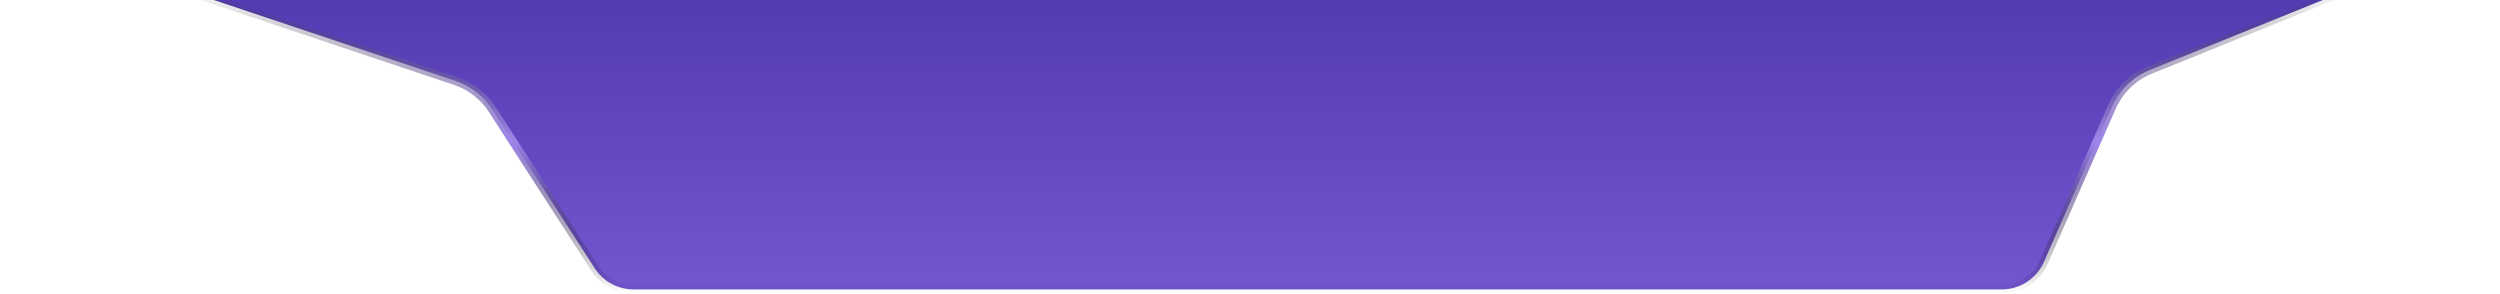
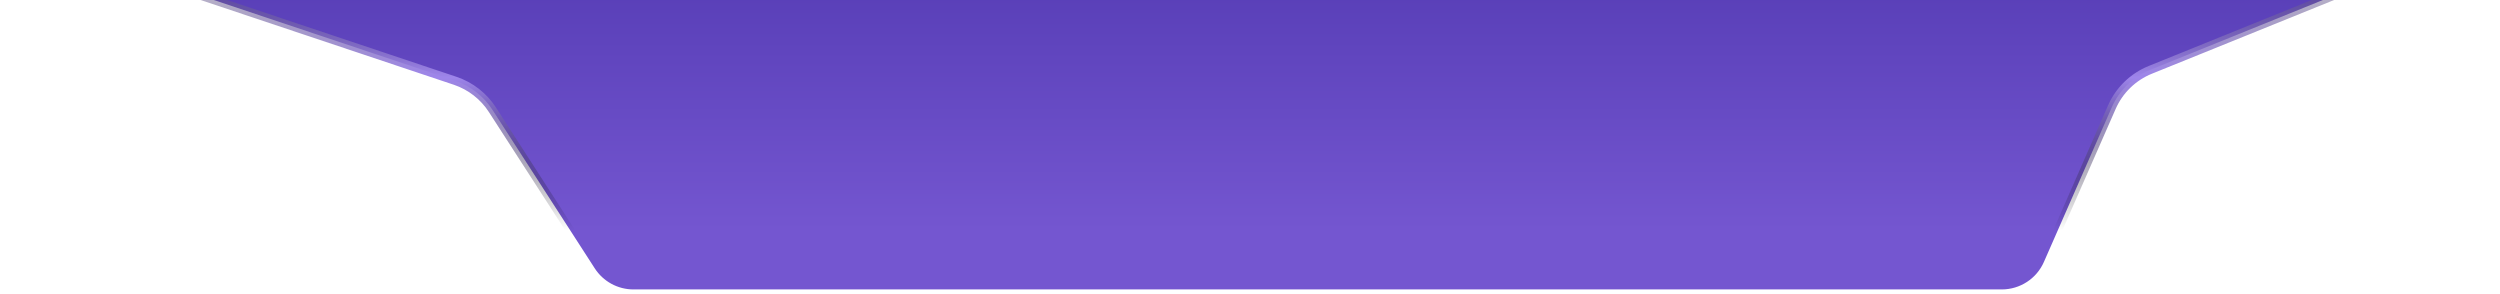
<svg xmlns="http://www.w3.org/2000/svg" width="298" height="35" viewBox="0 0 298 35" fill="none">
-   <path d="M295.43 -7.5L256.325 8.315C254.269 9.147 252.619 10.75 251.728 12.781L243.645 31.209C242.768 33.208 240.792 34.5 238.608 34.5H75.512C73.644 34.5 71.903 33.551 70.891 31.981L58.704 13.088C57.658 11.466 56.09 10.248 54.259 9.635L3.07 -7.5H295.43Z" fill="url(#paint0_linear_93_269)" stroke="url(#paint1_linear_93_269)" />
+   <path d="M295.43 0H3.07L54.26 17.13C56.09 17.75 57.66 18.97 58.7 20.59L70.89 39.48C71.9 41.05 73.64 42 75.51 42H238.61C240.79 42 242.77 40.71 243.64 38.71L251.73 20.28C252.62 18.25 254.27 16.65 256.33 15.82L295.43 0Z" transform="translate(0 -7.5)" fill="url(#rectangle-fill)" stroke="url(#rectangle-stroke)" />
  <defs>
-     <linearGradient id="paint0_linear_93_269" x1="149" y1="-8" x2="149" y2="35" gradientUnits="userSpaceOnUse">
+     <linearGradient id="rectangle-fill" x1="149" y1="-8" x2="149" y2="35" gradientUnits="userSpaceOnUse">
      <stop stop-color="#4C34AC" />
      <stop offset="1" stop-color="#7456D0" />
    </linearGradient>
-     <linearGradient id="paint1_linear_93_269" x1="156.5" y1="35" x2="156.5" y2="-1.5" gradientUnits="userSpaceOnUse">
+     <linearGradient id="rectangle-stroke" x1="156.5" y1="35" x2="156.5" y2="-1.5" gradientUnits="userSpaceOnUse">
      <stop stop-opacity="0" />
      <stop offset="0.5" stop-color="#9E85EB" />
      <stop offset="1" stop-color="#333333" stop-opacity="0" />
    </linearGradient>
  </defs>
</svg>
